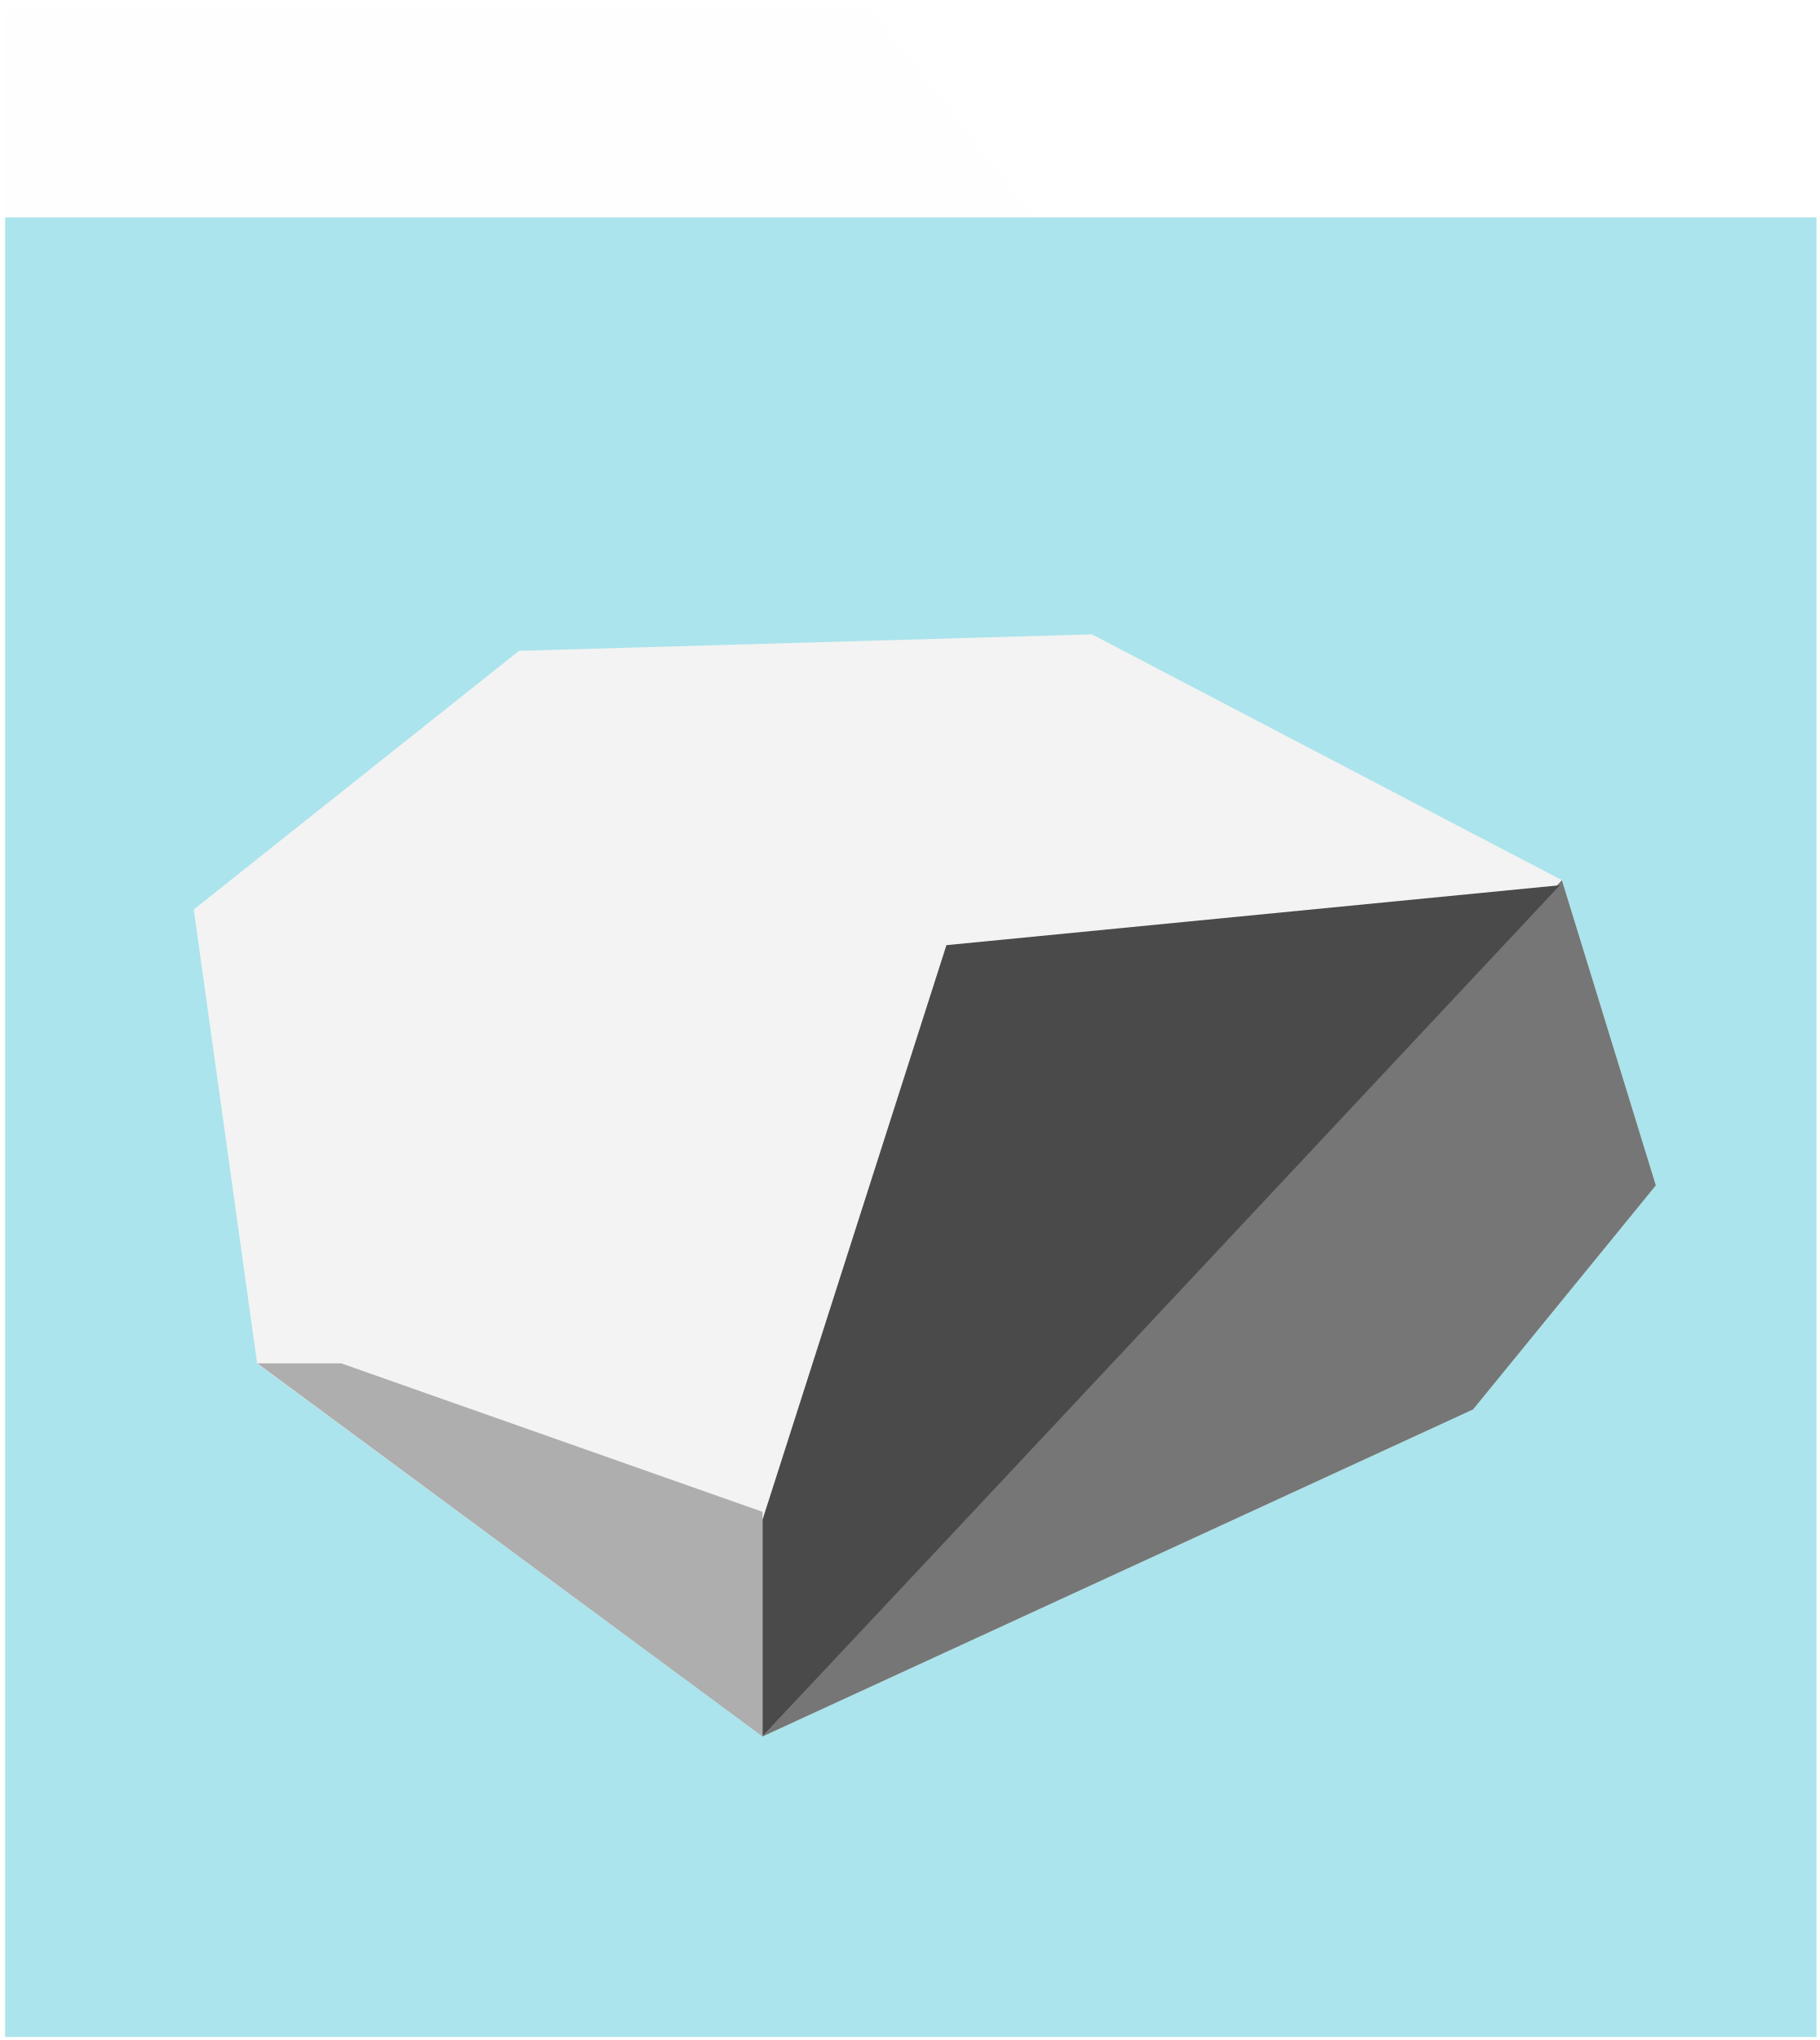
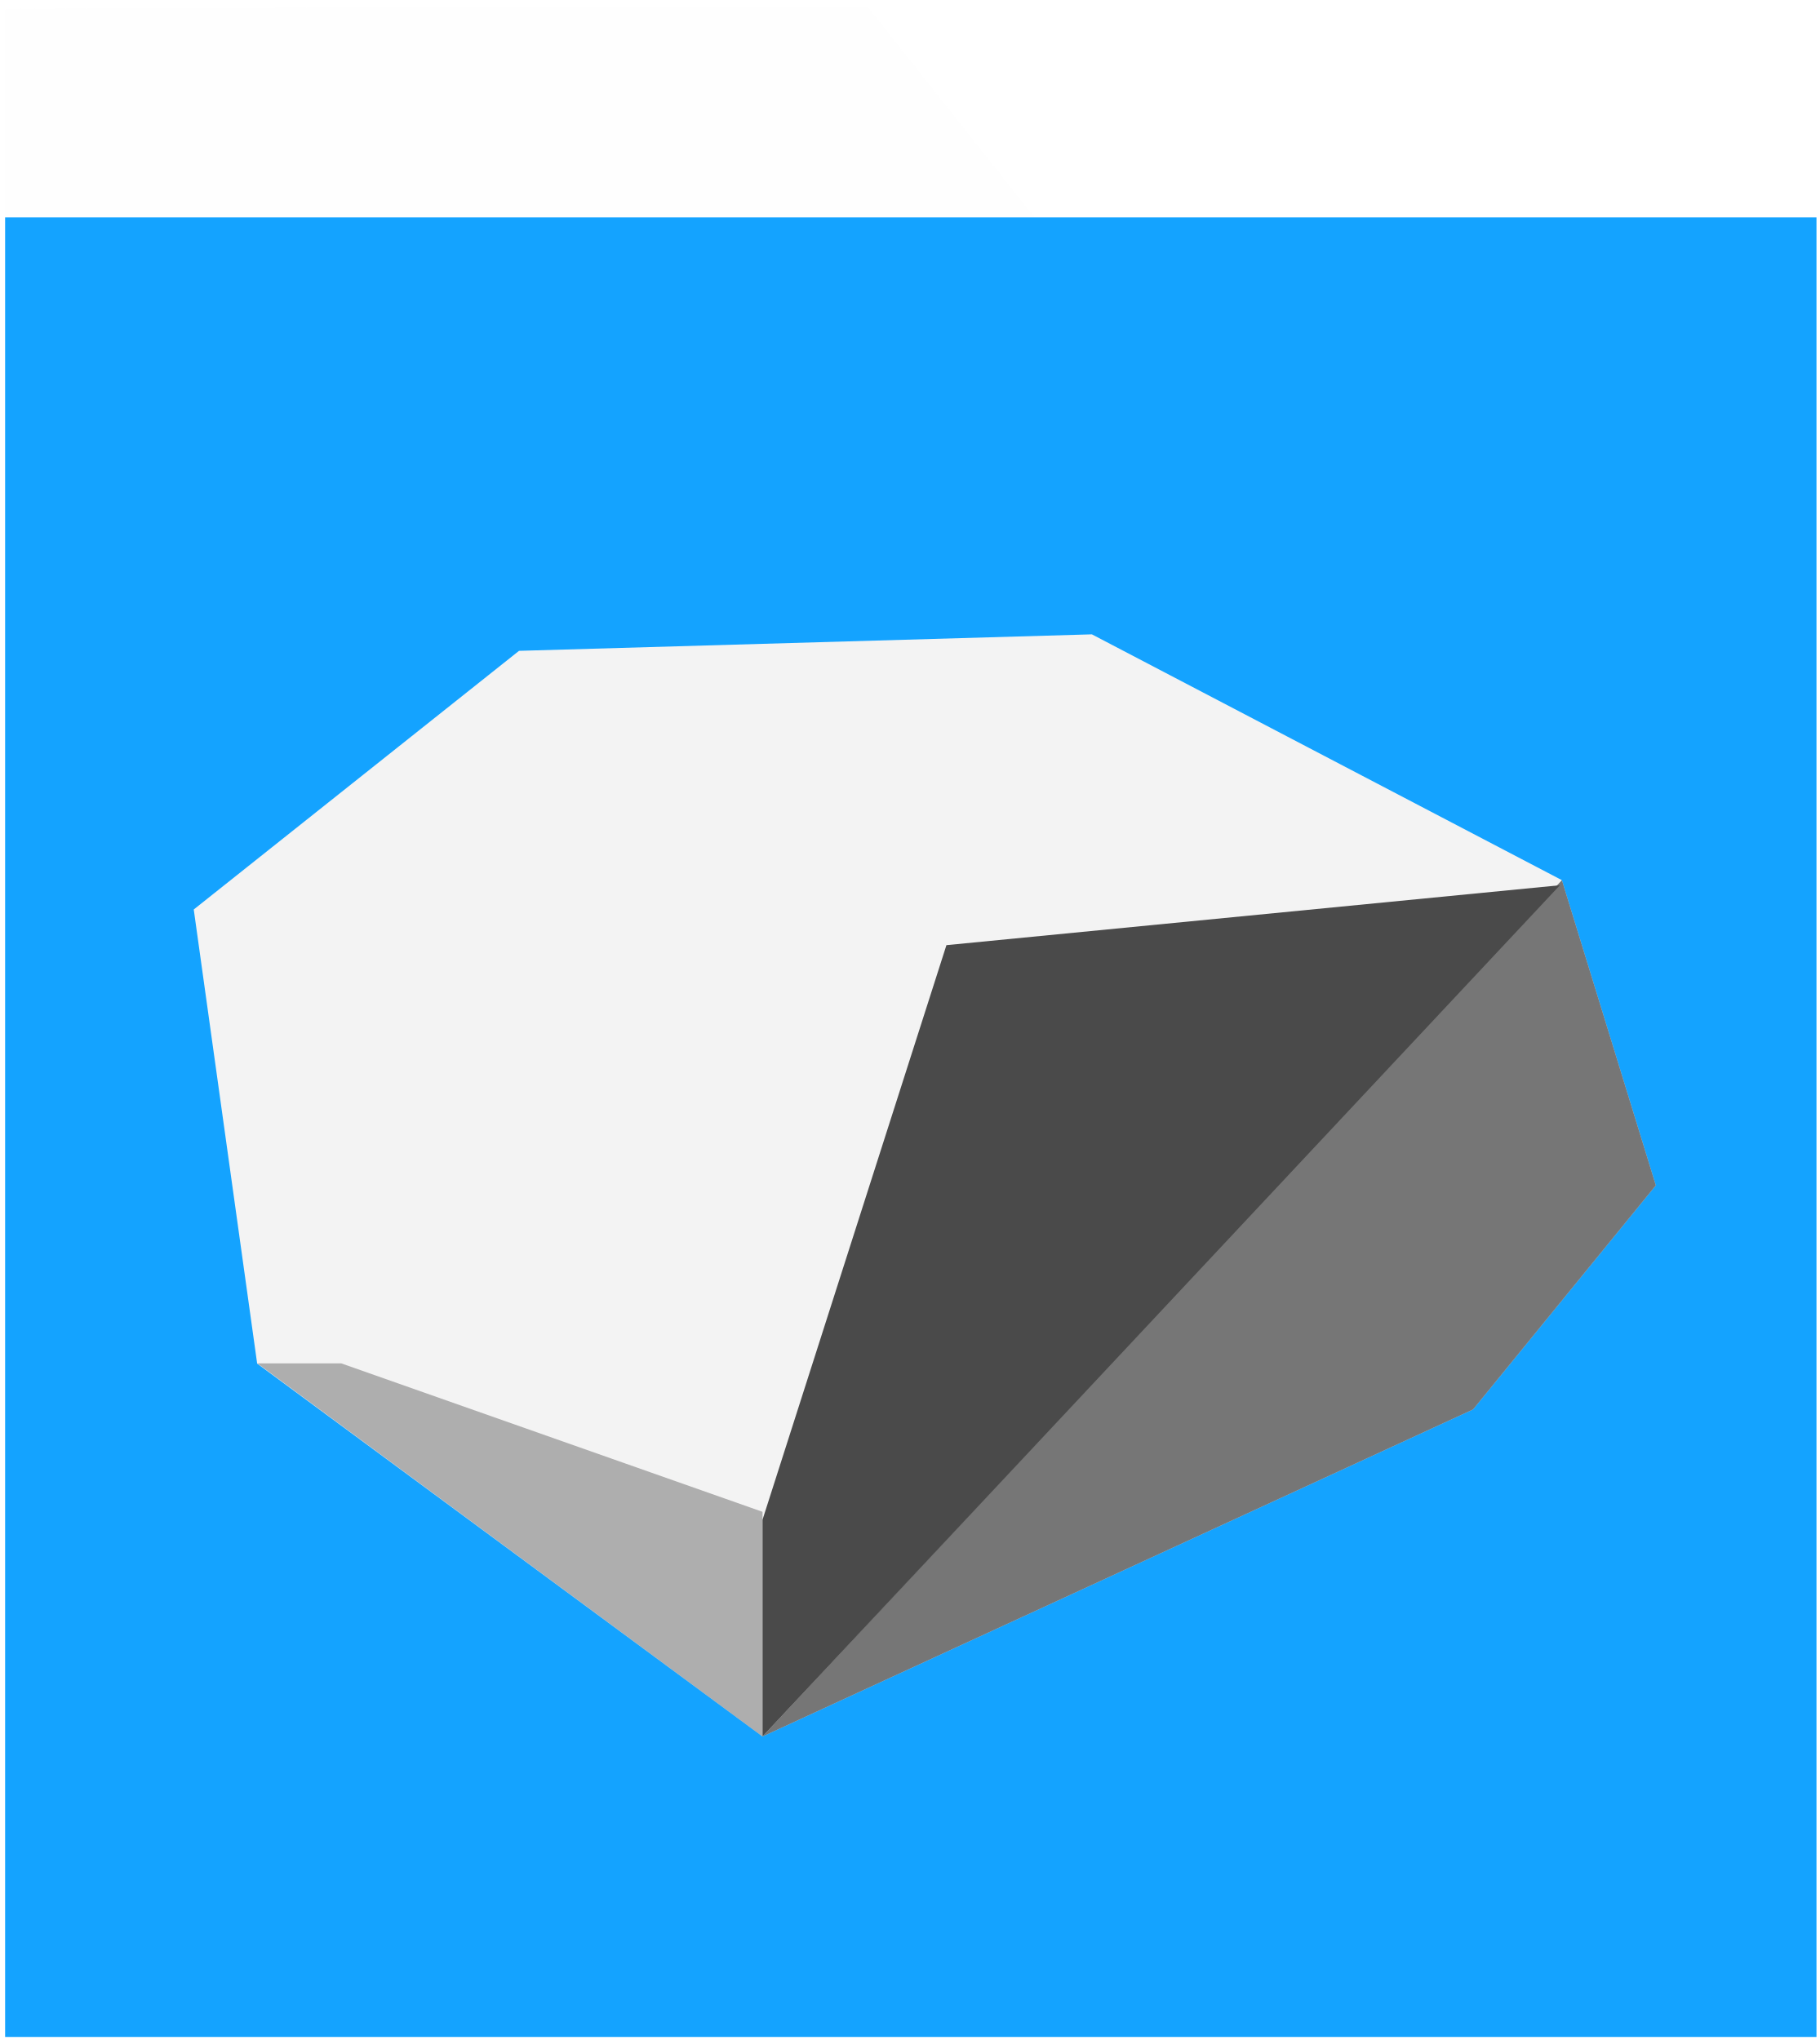
<svg xmlns="http://www.w3.org/2000/svg" width="198px" height="222px" viewBox="0 0 198 222" version="1.1">
  <defs />
  <g id="Page-1" stroke="none" stroke-width="1" fill="none" fill-rule="evenodd">
    <g id="Logos" transform="translate(-685, -584)">
      <g id="Logo-Klein-Copy" transform="translate(45, 471)">
        <g id="Rectangle-923-Copy-10-+-Path-891-Copy-+-Group-Copy-24-Copy-Copy-Copy-Copy-Copy-Copy-Copy-Copy-Copy-Copy-Copy" transform="translate(640.1683, 113.3508)">
          <g id="Group-Copy-25" transform="translate(0.035585, 0.214187)">
            <path d="M28.321,148.57 L0.373,117.902 C0.373,117.902 0.373,0.681 0.373,0.451 C0.373,0.222 94.229,0.222 94.229,0.222 L169.52,95.242 L28.321,148.57 Z" id="Path-891-Copy-2" fill-opacity="0.06" fill="#F3F3F3" />
-             <rect id="Rectangle-923-Copy-16" fill="#ABE4EC" x="0.353" y="23.09" width="197.085" height="198.013" />
+             <rect id="Rectangle-923-Copy-16" fill="#14A3FF" x="0.353" y="23.09" width="197.085" height="198.013" />
            <path d="M28.321,148.57 L0.373,117.902 C0.373,117.902 0.373,0.681 0.373,0.451 C0.373,0.222 94.229,0.222 94.229,0.222 L169.52,95.242 L28.321,148.57 Z" id="Path-891-Copy" fill-opacity="0.06" />
            <path d="M56.267,70.262 L20.877,98.408 L27.777,147.828 L82.762,188.405 L160.073,152.815 L179.958,128.436 L169.736,95.217 L118.598,68.467 L56.267,70.262 Z" id="Path-799-Copy-3" fill="#F3F3F3" />
            <path d="M82.762,188.405 L160.073,152.815 L179.958,128.436 L169.736,95.217 L82.762,188.405 Z" id="Path-799-Copy-4" opacity="0.739" fill="#4A4A4A" />
            <path d="M82.762,188.405 L82.762,164.818 L102.772,102.29 L169.52,95.77 L82.762,188.405 Z" id="Path-799-Copy-5" fill="#4A4A4A" />
            <path d="M82.762,188.405 L82.762,163.957 L36.93,147.803 L27.801,147.803 L82.762,188.405 Z" id="Path-799-Copy-6" opacity="0.49" fill="#666566" />
          </g>
        </g>
      </g>
    </g>
  </g>
</svg>
